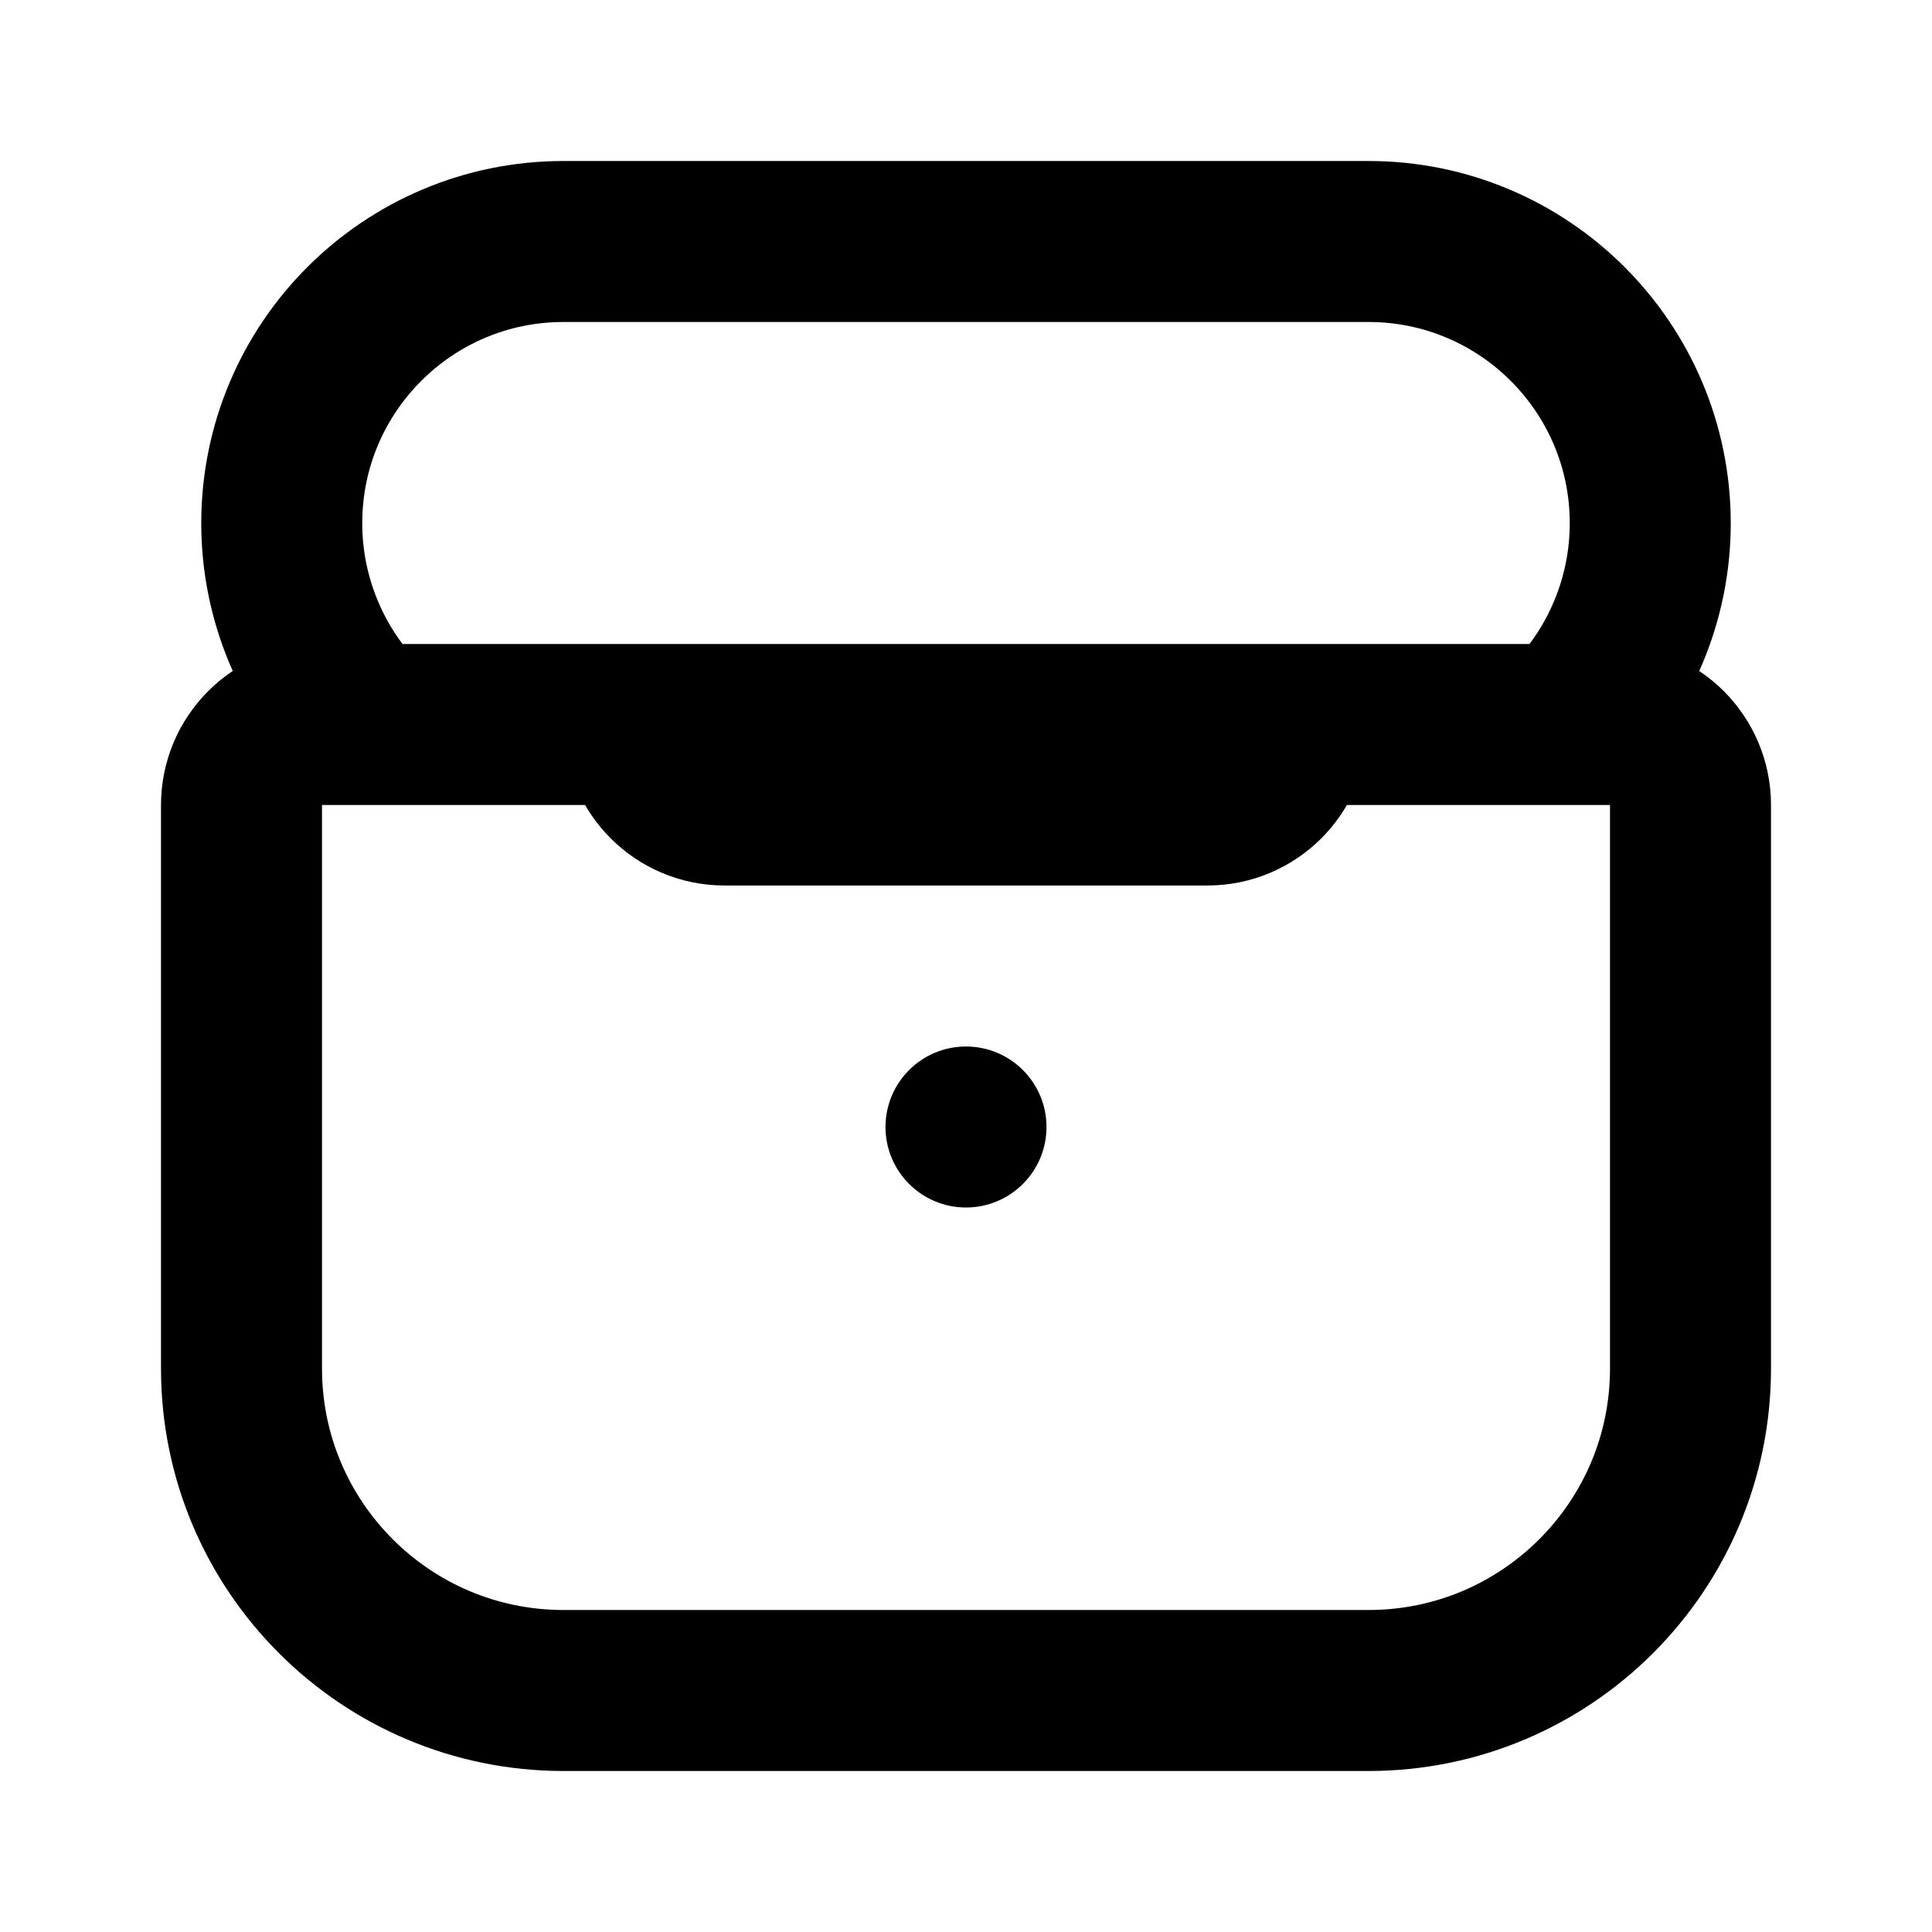
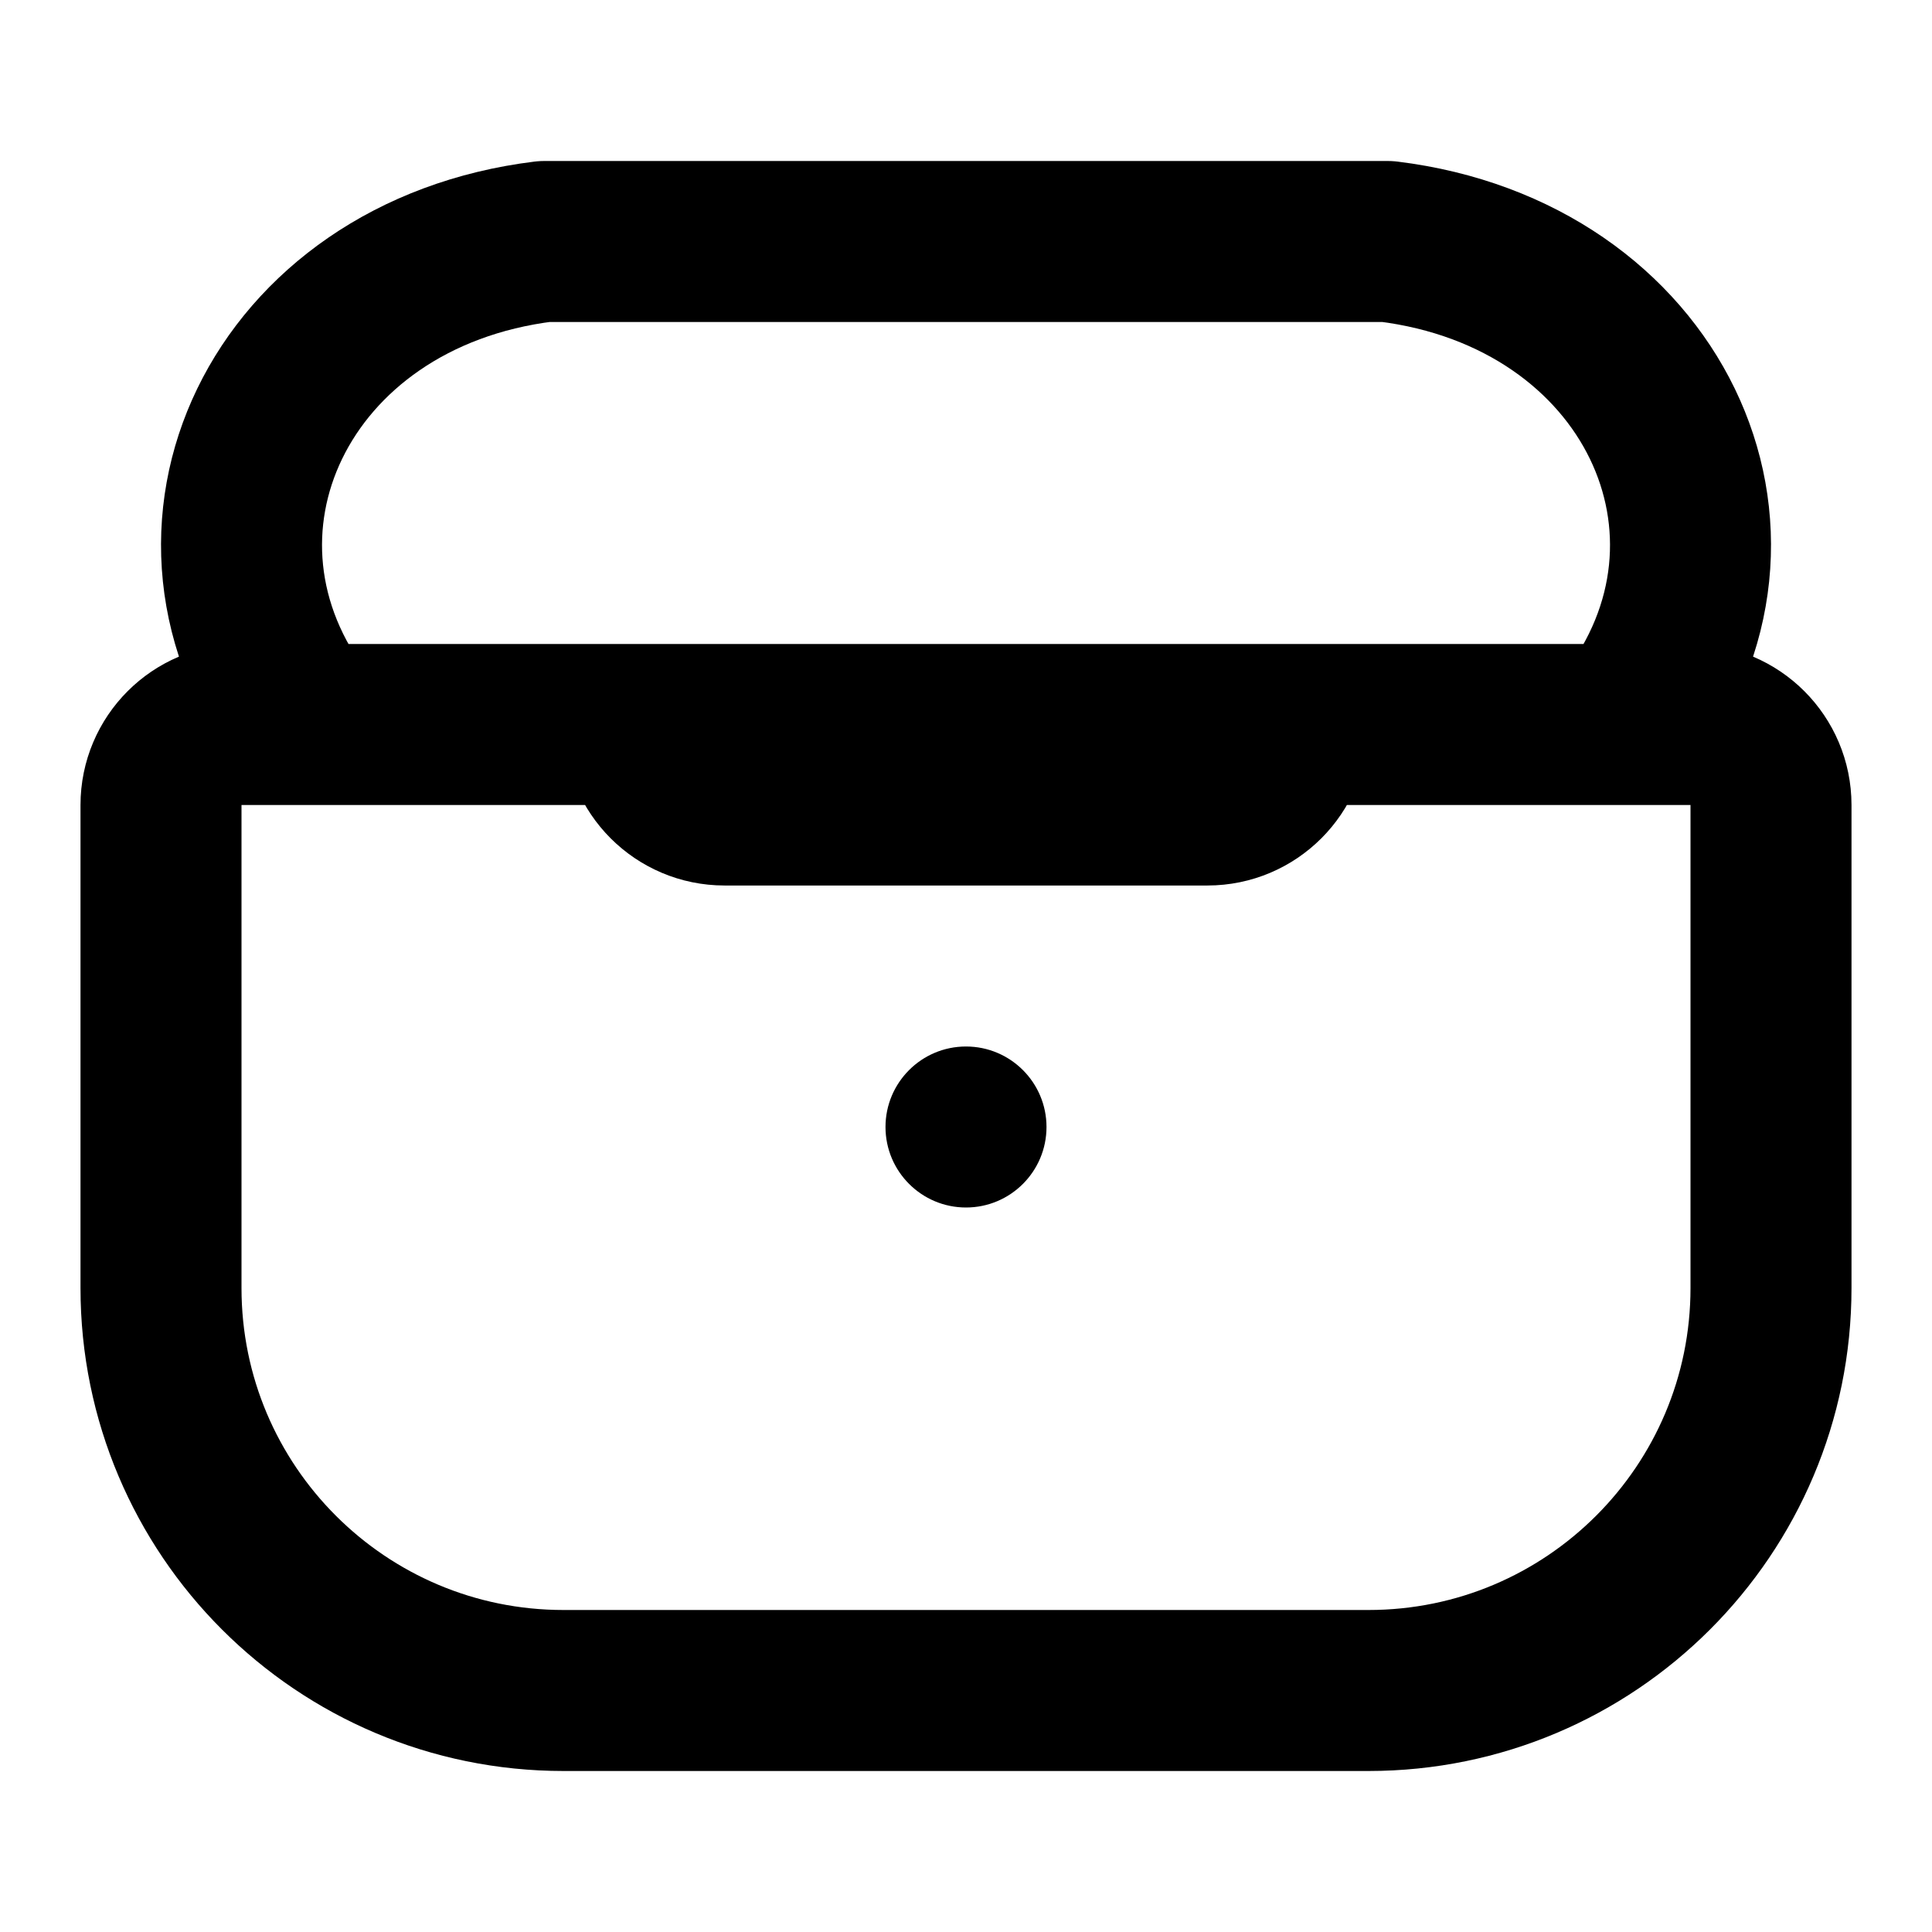
<svg xmlns="http://www.w3.org/2000/svg" width="24" height="24" viewBox="0 0 24 24" fill="none" stroke="currentColor" stroke-width="2" stroke-linecap="round" stroke-linejoin="round">
-   <path d="M4 9L20 9C20.552 9 21 9.448 21 10L21 17C21 19.209 19.209 21 17 21L7 21C4.791 21 3 19.209 3 17L3 10C3 9.448 3.448 9 4 9ZM4.551 9C3.879 8.342 3.5 7.441 3.5 6.5C3.5 4.567 5.067 3 7 3L17 3C18.933 3 20.5 4.567 20.5 6.5C20.5 7.441 20.121 8.342 19.45 9M8 9C8 9.552 8.448 10 9 10L15 10C15.552 10 16 9.552 16 9" fill="none" />
+   <path d="M3 9L21 9C21.552 9 22 9.448 22 10L22 16C22 18.761 19.761 21 17 21L7 21C4.239 21 2 18.761 2 16L2 10C2 9.448 2.448 9 3 9ZM3.796 9C1.954 6.631 3.461 3.406 6.761 3L17.239 3C20.539 3.406 22.047 6.631 20.204 9M8 9C8 9.552 8.448 10 9 10L15 10C15.552 10 16 9.552 16 9" fill="none" />
  <path d="M13 14C13 14.552 12.552 15 12 15C11.448 15 11 14.552 11 14C11 13.448 11.448 13 12 13C12.552 13 13 13.448 13 14Z" fill="currentColor" stroke="none" />
</svg>
